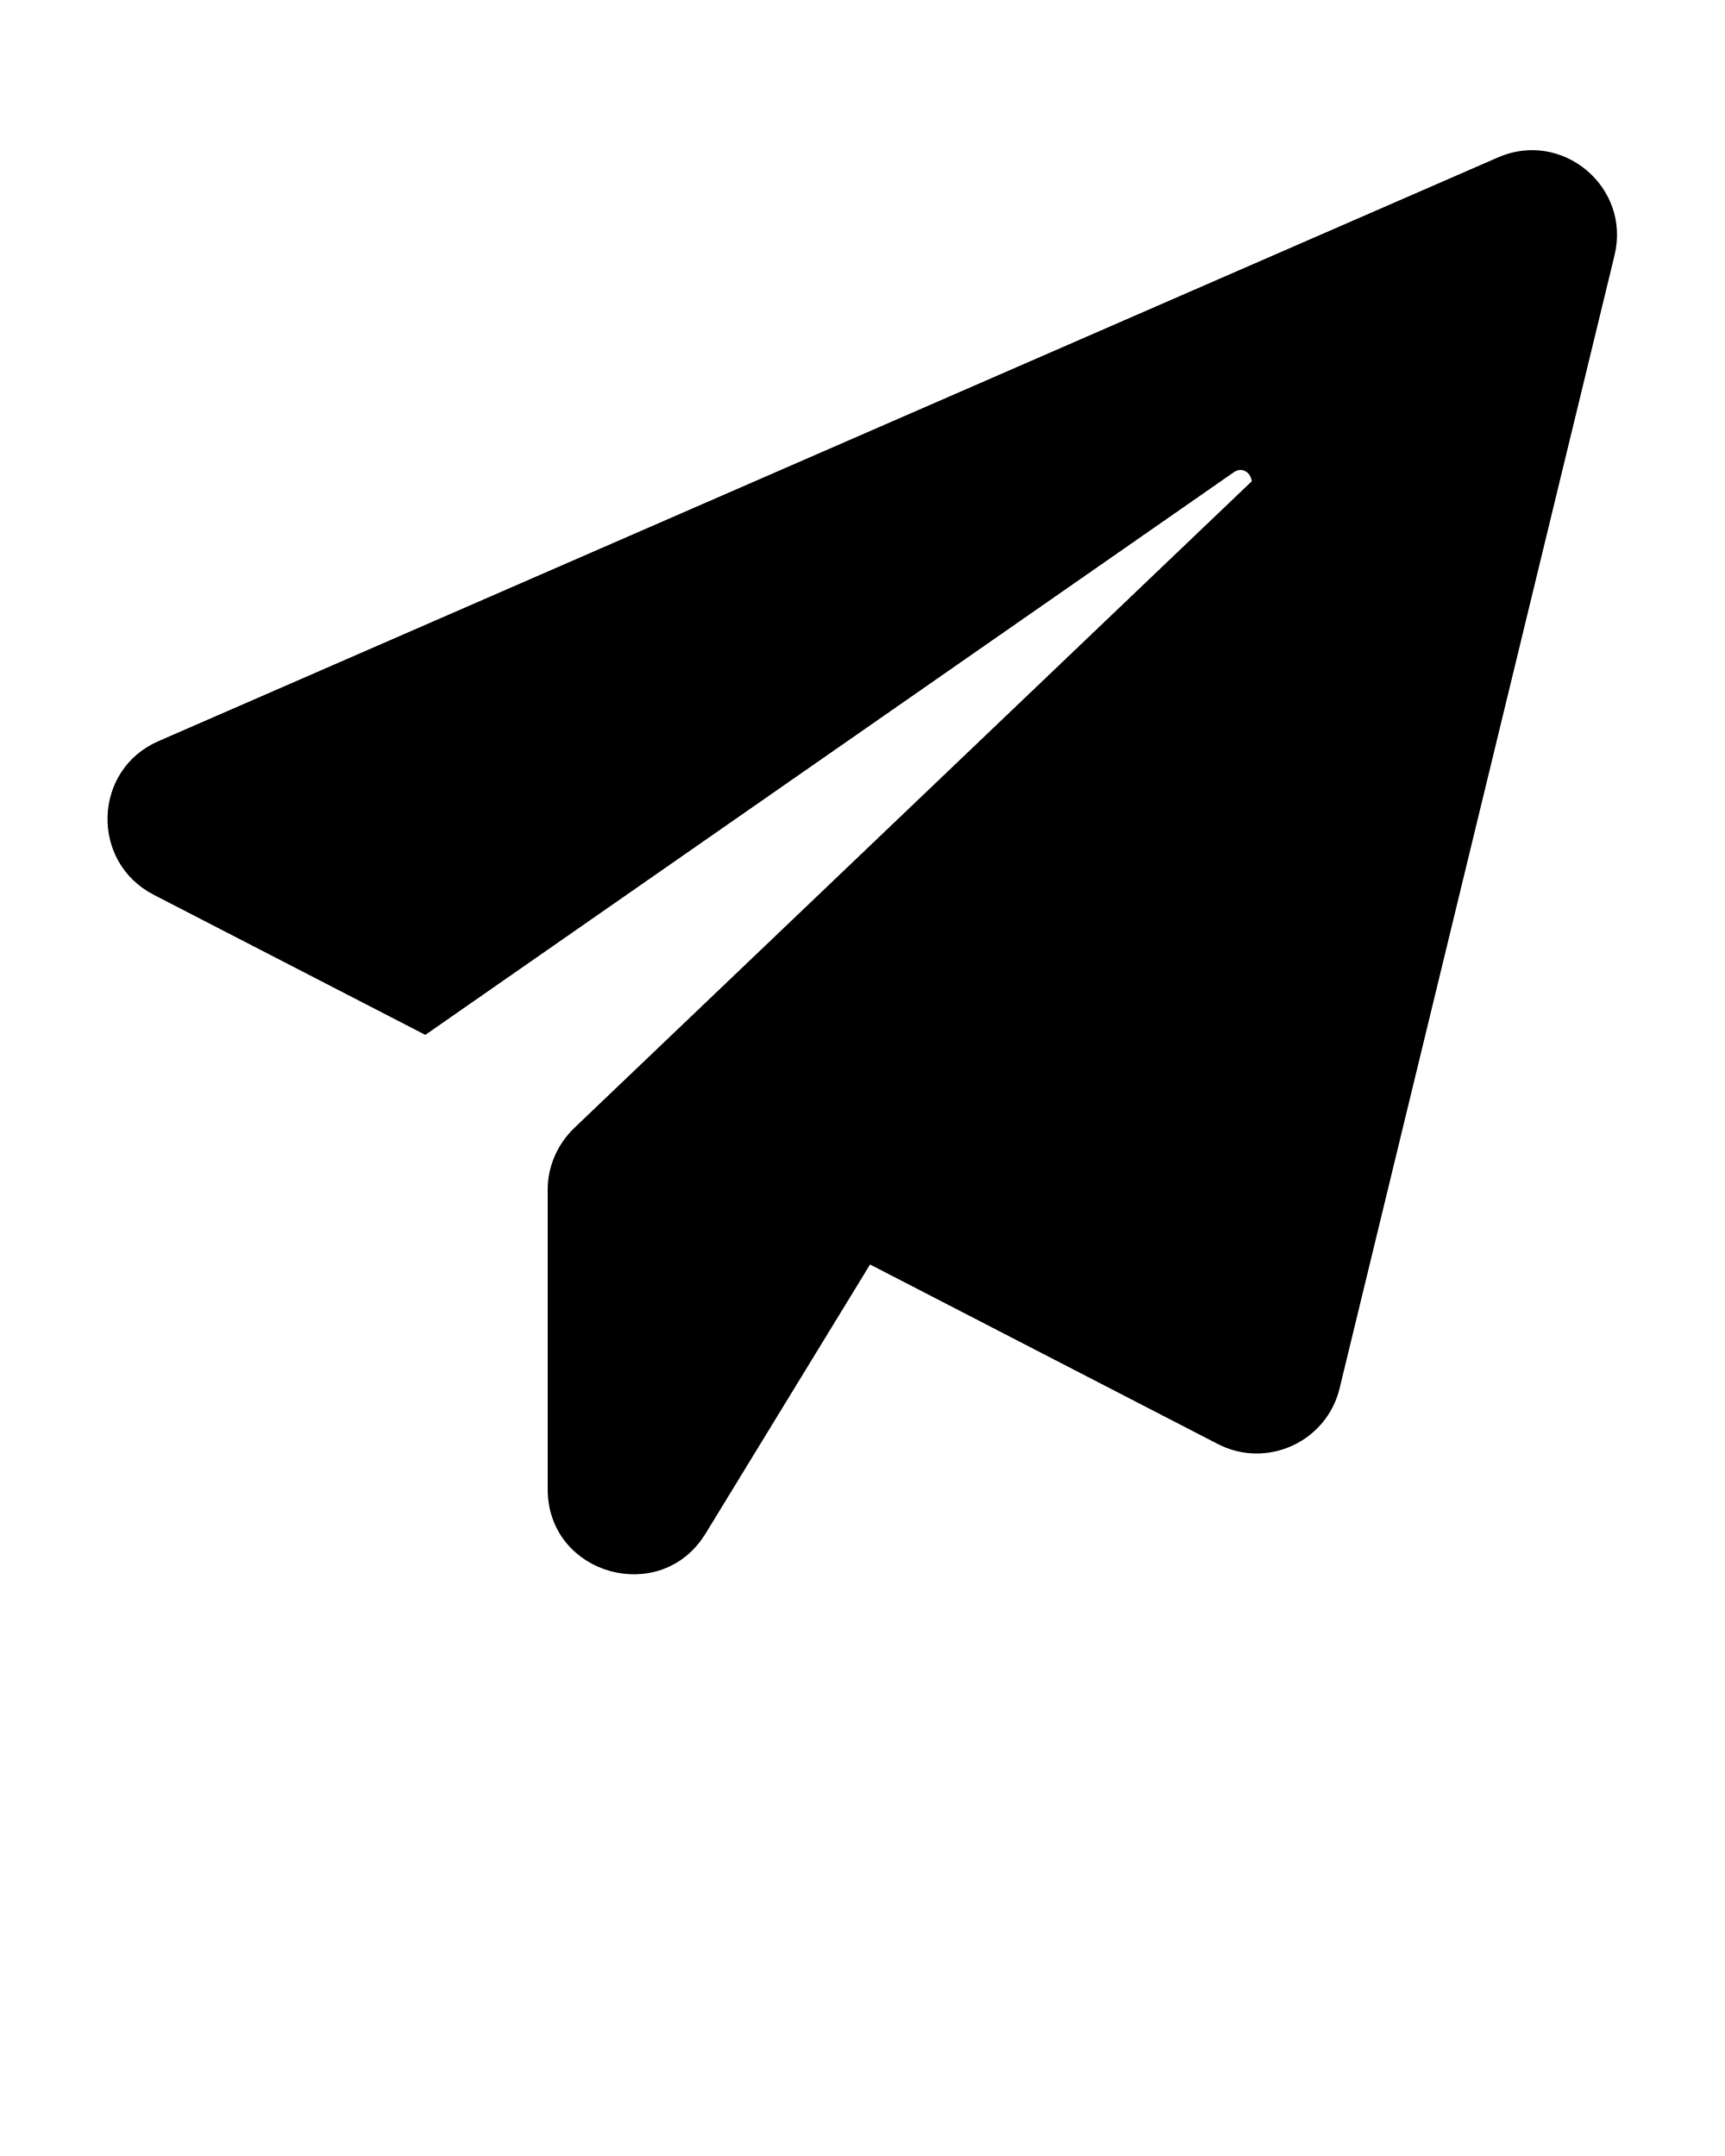
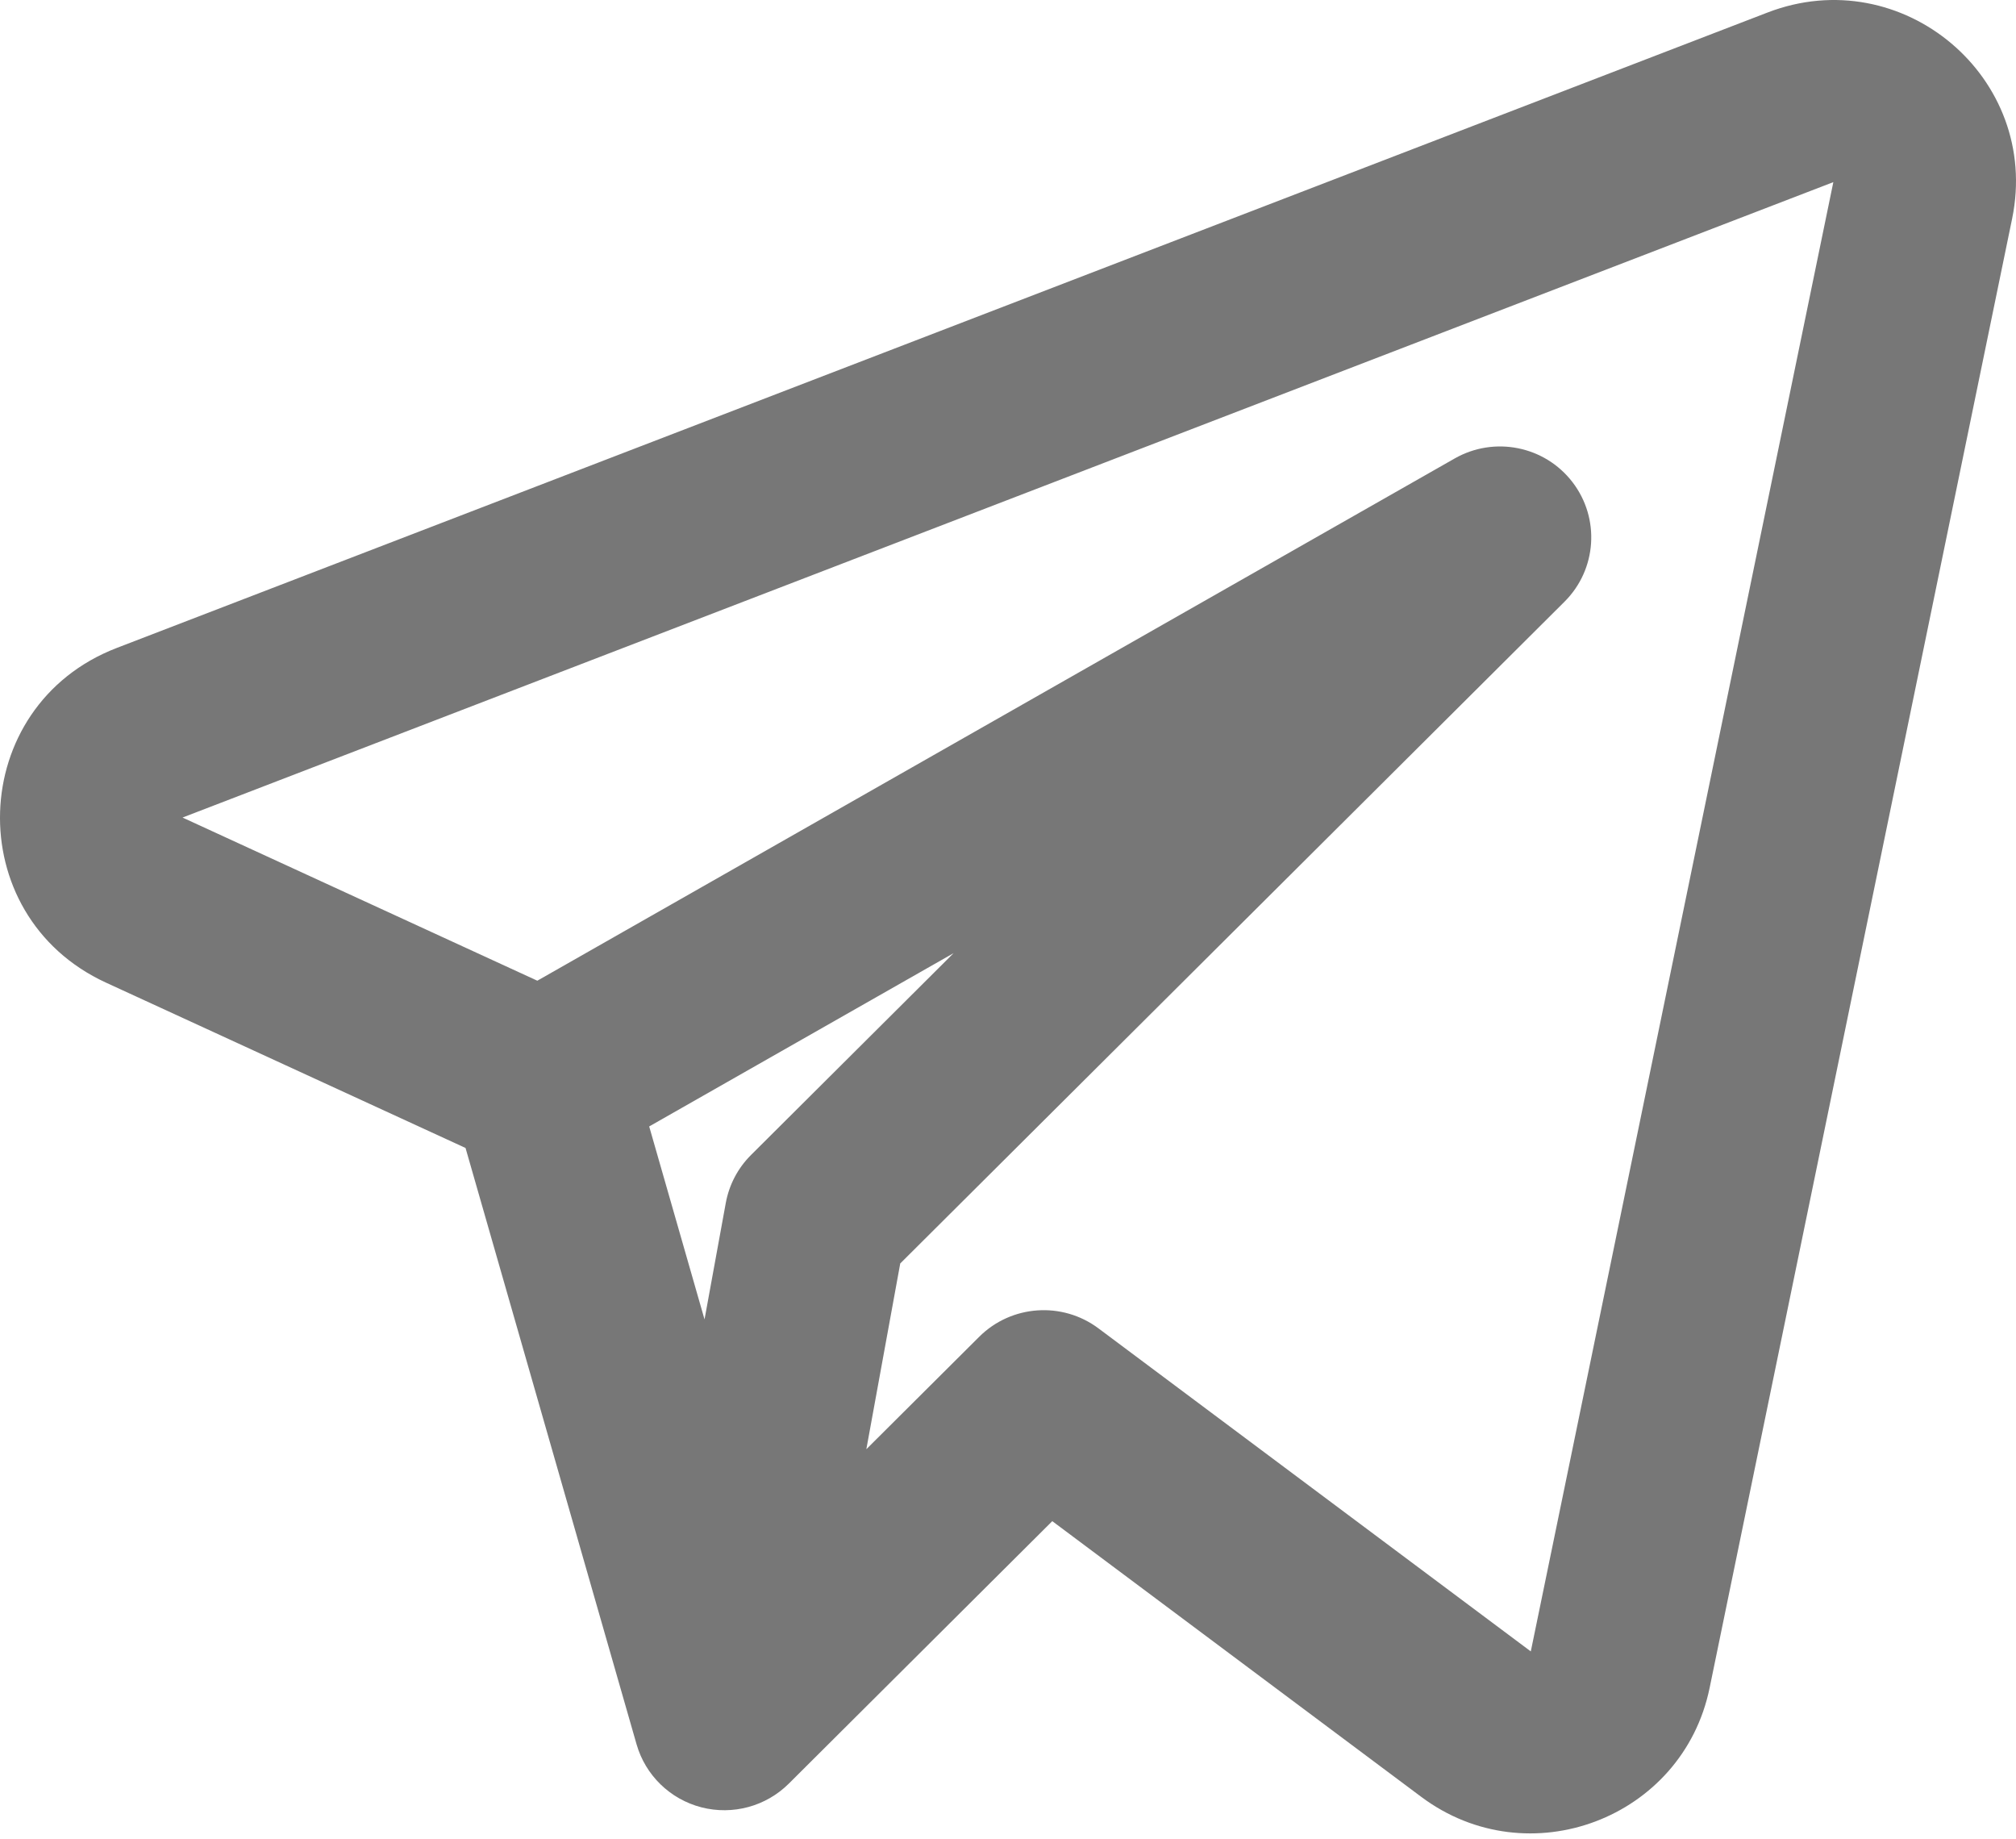
- <svg xmlns="http://www.w3.org/2000/svg" version="1.1" x="0px" y="0px" viewBox="0 0 32 40" style="enable-background:new 0 0 32 32;" xml:space="preserve">
-   <style type="text/css">
- 	.st0{display:none;}
- 	.st1{display:inline;}
- </style>
-   <g>
-     <path d="M29.95,4.74l-5.1,21.02c-0.24,0.99-1.35,1.5-2.26,1.03l-6.45-3.33l-3.05,4.99c-0.83,1.36-2.93,0.77-2.93-0.82v-5.56   c0-0.43,0.18-0.84,0.49-1.14l12.57-12c-0.01-0.15-0.17-0.28-0.33-0.17L7.89,19.2l-5.04-2.6c-1.18-0.61-1.13-2.32,0.09-2.85   L27.79,2.92C28.98,2.4,30.26,3.47,29.95,4.74z" />
-   </g>
-   <text x="0" y="47" fill="#000000" font-size="5px" font-weight="bold" font-family="'Helvetica Neue', Helvetica, Arial-Unicode, Arial, Sans-serif">Created by usamah abdul matin</text>
-   <text x="0" y="52" fill="#000000" font-size="5px" font-weight="bold" font-family="'Helvetica Neue', Helvetica, Arial-Unicode, Arial, Sans-serif">from the Noun Project</text>
+ <svg xmlns="http://www.w3.org/2000/svg" width="102" height="93" viewBox="0 0 102 93" fill="none">
+   <path fill-rule="evenodd" clip-rule="evenodd" d="M101.804 11.061C103.272 3.934 96.243 -1.989 89.43 0.633L5.907 32.776C-1.703 35.704 -2.042 46.302 5.365 49.707L23.554 58.069L32.207 88.233C32.656 89.8 33.904 91.013 35.488 91.422C37.072 91.83 38.754 91.374 39.911 90.222L53.24 76.946L71.911 90.894C77.33 94.942 85.136 91.993 86.498 85.383L101.804 11.061ZM9.235 41.355L92.758 9.213L77.451 83.535L55.577 67.194C53.739 65.821 51.166 66.003 49.542 67.621L43.833 73.307L45.548 63.911L79.158 30.435C80.794 28.805 80.966 26.222 79.562 24.391C78.158 22.56 75.611 22.047 73.602 23.19L27.186 49.608L9.235 41.355ZM32.846 56.98L35.646 66.741L36.721 60.852C36.889 59.932 37.334 59.084 37.999 58.423L48.248 48.214L32.846 56.98Z" fill="#777777" />
</svg>
